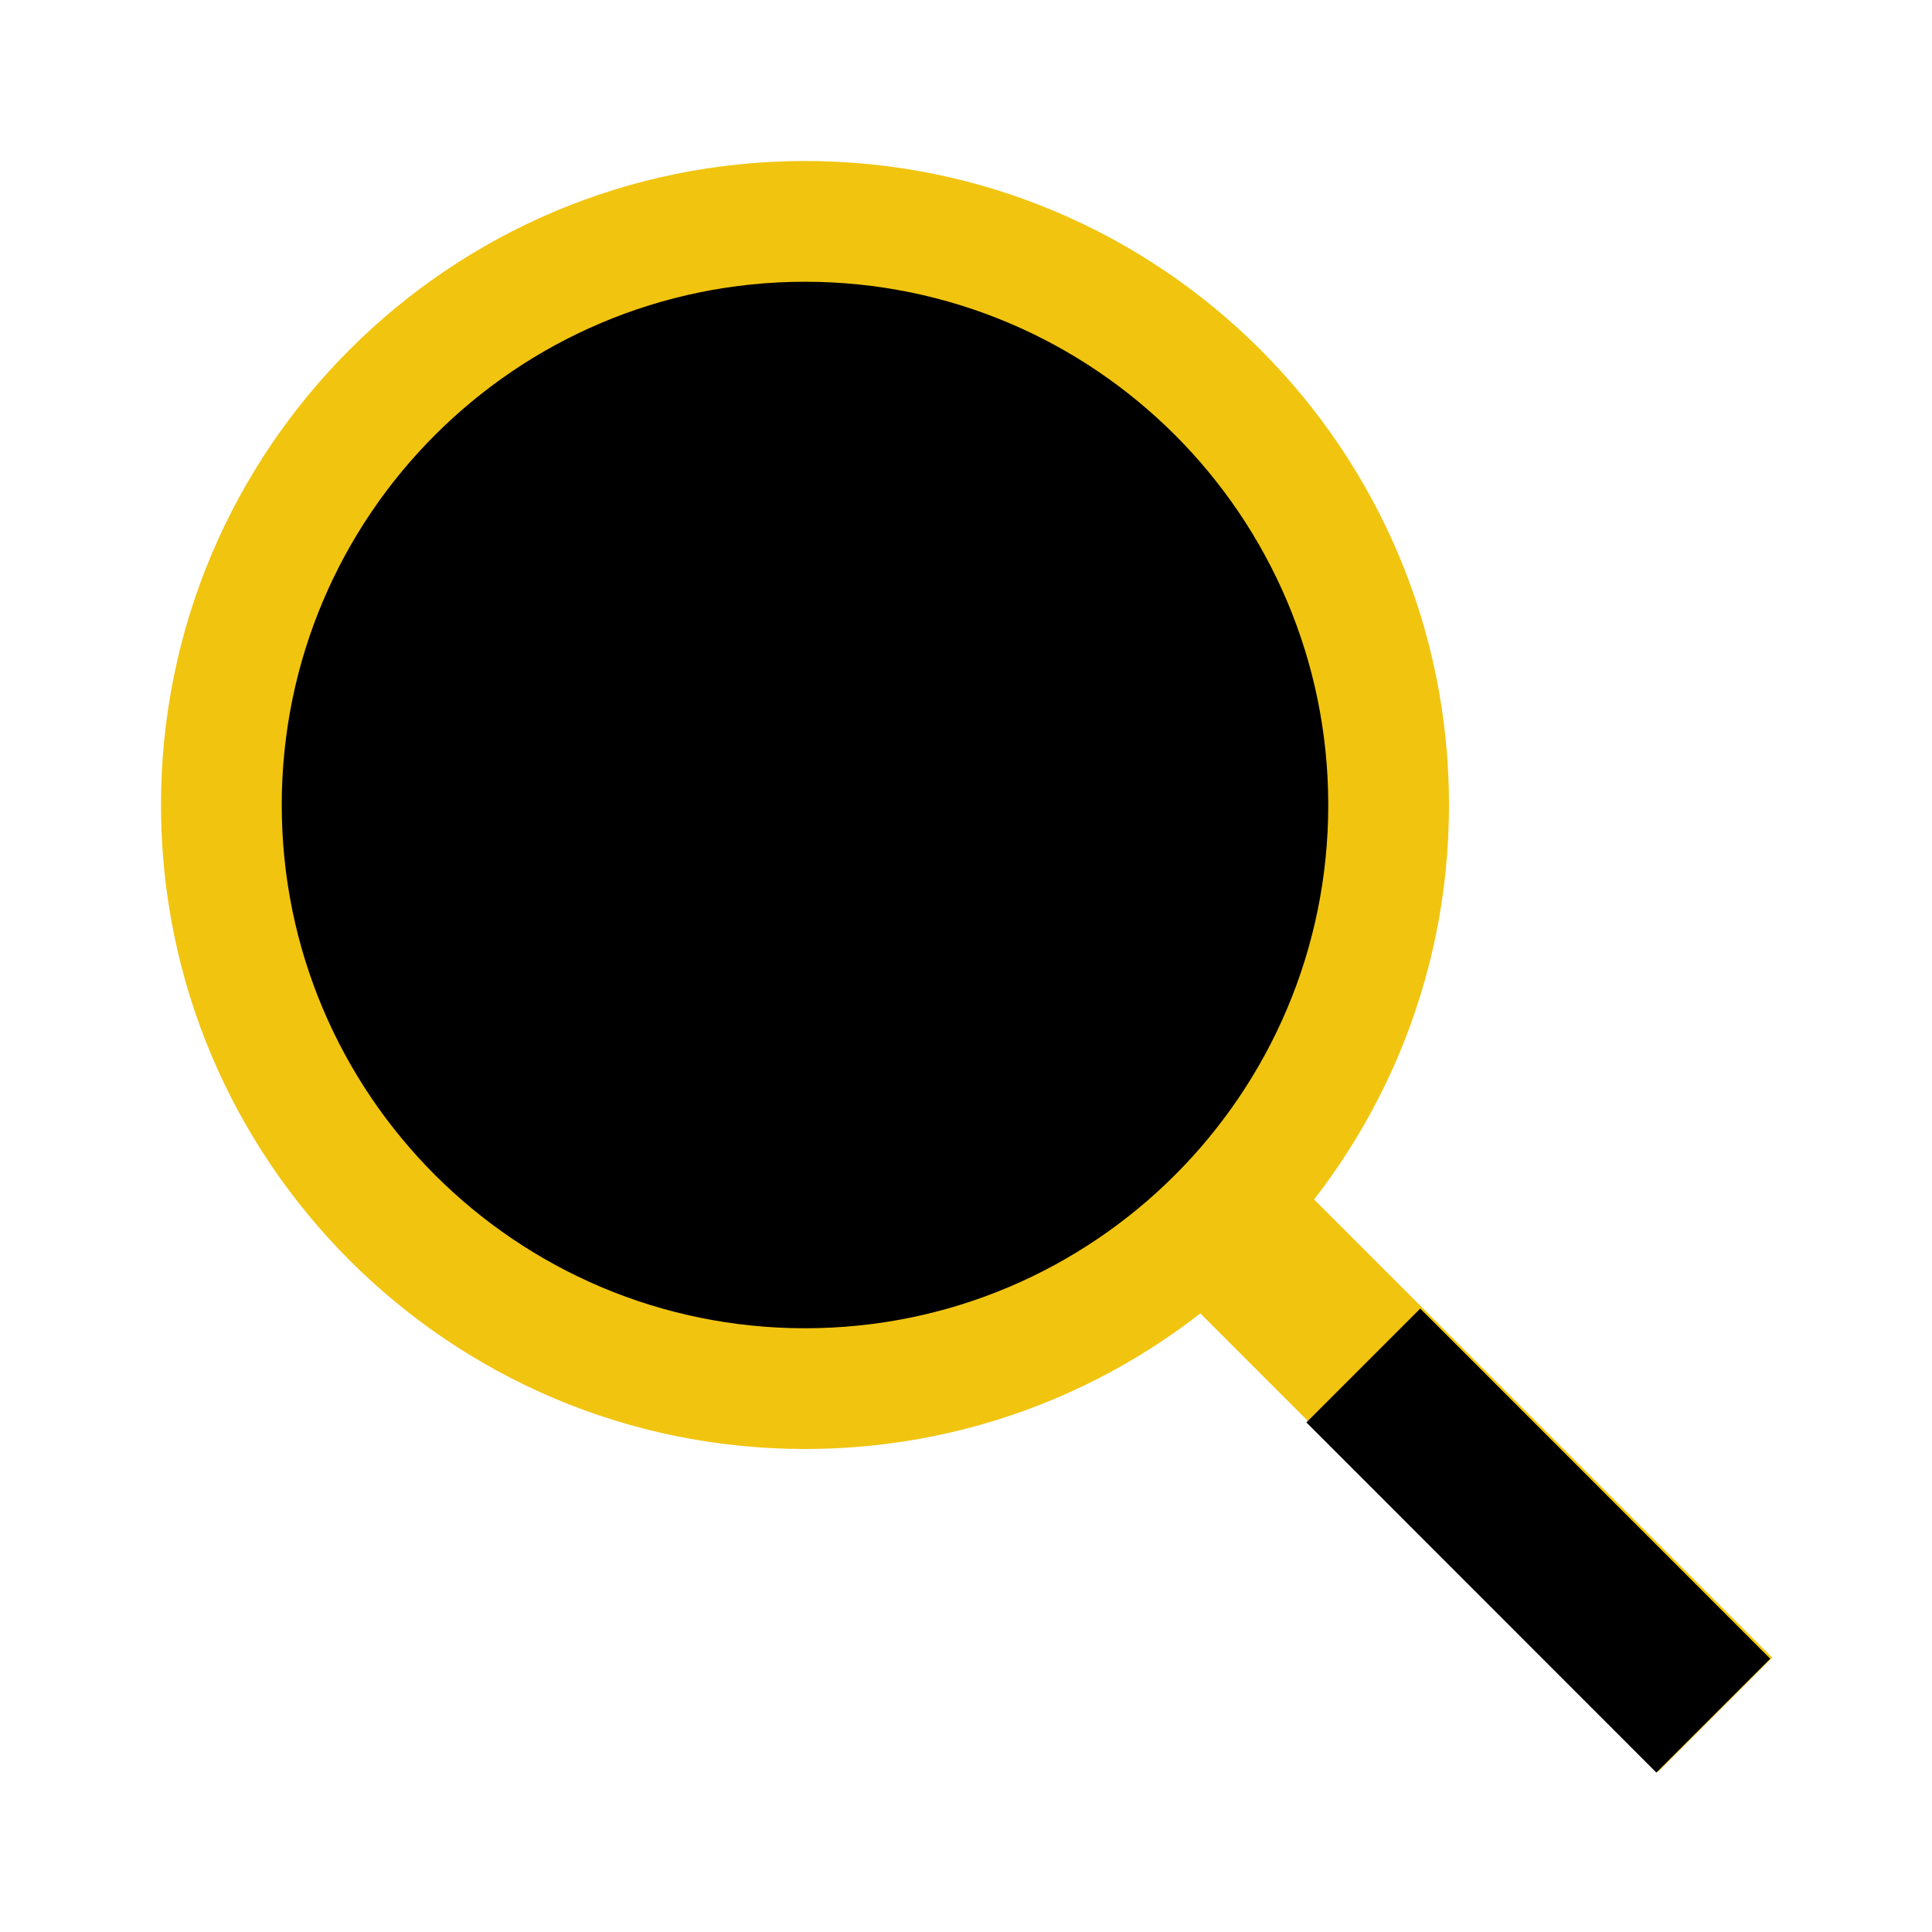
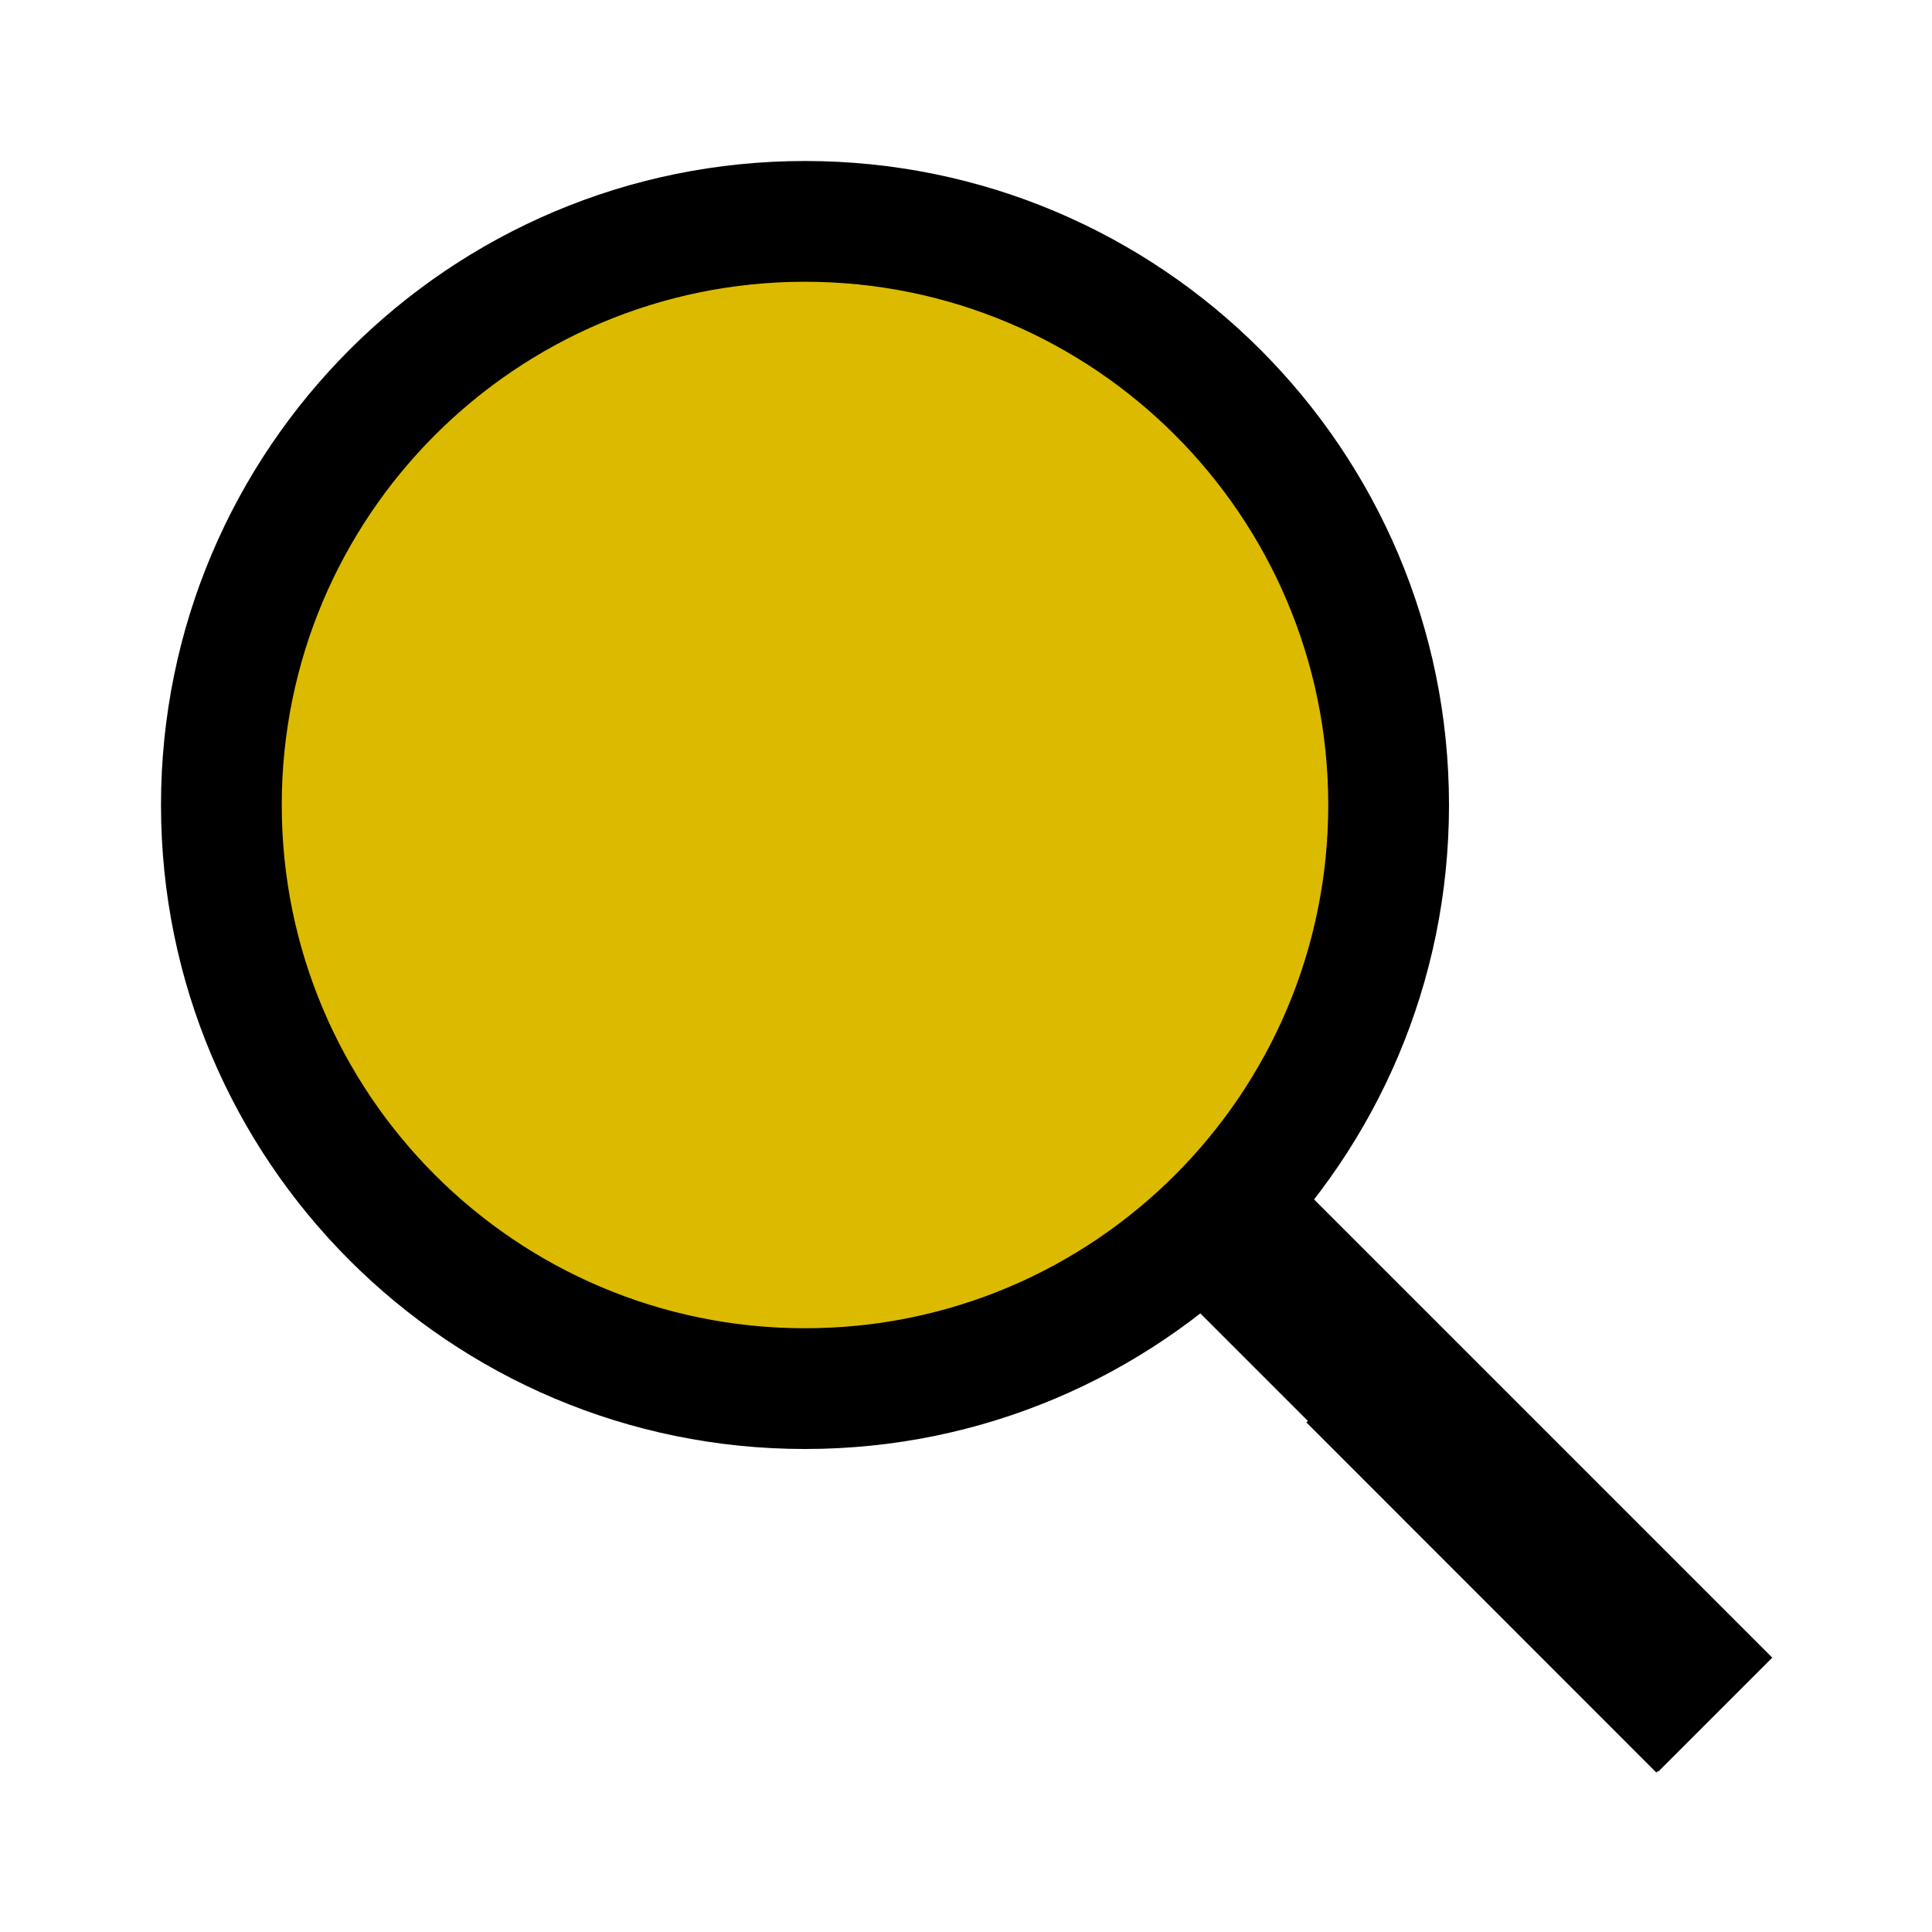
- <svg xmlns="http://www.w3.org/2000/svg" version="1.1" viewBox="0 0 192 192" width="96px" height="96px">
+ <svg xmlns="http://www.w3.org/2000/svg" version="1.1" viewBox="0 0 192 192" width="400px" height="400px">
  <g fill="none" fill-rule="nonzero" stroke="none" stroke-width="1" stroke-linecap="butt" stroke-linejoin="miter" stroke-miterlimit="10" stroke-dasharray="" stroke-dashoffset="0" font-family="none" font-weight="none" font-size="none" text-anchor="none" style="mix-blend-mode: normal">
    <path d="M0,192v-192h192v192z" fill="none" />
    <g>
      <g id="surface1">
-         <path d="M116.719,127.953l11.312,-11.312l48.094,48.094l-11.312,11.312z" fill="#f1c40f" />
-         <path d="M144,80c0,35.344 -28.656,64 -64,64c-35.344,0 -64,-28.656 -64,-64c0,-35.344 28.656,-64 64,-64c35.344,0 64,28.656 64,64z" fill="#f1c40f" />
+         <path d="M116.719,127.953l11.312,-11.312l48.094,48.094l-11.312,11.312z" fill="#000000" />
+         <path d="M144,80c0,35.344 -28.656,64 -64,64c-35.344,0 -64,-28.656 -64,-64c0,-35.344 28.656,-64 64,-64c35.344,0 64,28.656 64,64z" fill="#000000" />
        <path d="M129.828,141.359l11.312,-11.312l34.781,34.797l-11.312,11.312z" fill="#000000" />
-         <path d="M132,80c0,28.719 -23.281,52 -52,52c-28.719,0 -52,-23.281 -52,-52c0,-28.719 23.281,-52 52,-52c28.719,0 52,23.281 52,52z" fill="#000000" />
-         <path d="M107.594,56.797c-6.797,-8 -16.797,-12.797 -27.594,-12.797c-10.797,0 -20.797,4.797 -27.594,12.797c-1.609,1.609 -1.203,4.406 0.391,5.609c1.609,1.594 4.406,1.188 5.609,-0.406c5.594,-6.406 13.188,-10 21.594,-10c8.406,0 16,3.594 21.594,10c0.812,0.797 2,1.594 3.203,1.594c0.797,0 2,-0.391 2.406,-0.797c1.594,-1.594 1.594,-4.391 0.391,-6z" fill="#000000" />
+         <path d="M132,80c0,28.719 -23.281,52 -52,52c-28.719,0 -52,-23.281 -52,-52c0,-28.719 23.281,-52 52,-52c28.719,0 52,23.281 52,52z" fill="#dcba00" />
+         <path d="M107.594,56.797c-6.797,-8 -16.797,-12.797 -27.594,-12.797c-10.797,0 -20.797,4.797 -27.594,12.797c-1.609,1.609 -1.203,4.406 0.391,5.609c1.609,1.594 4.406,1.188 5.609,-0.406c5.594,-6.406 13.188,-10 21.594,-10c8.406,0 16,3.594 21.594,10c0.812,0.797 2,1.594 3.203,1.594c0.797,0 2,-0.391 2.406,-0.797c1.594,-1.594 1.594,-4.391 0.391,-6z" fill="" />
      </g>
    </g>
  </g>
</svg>
